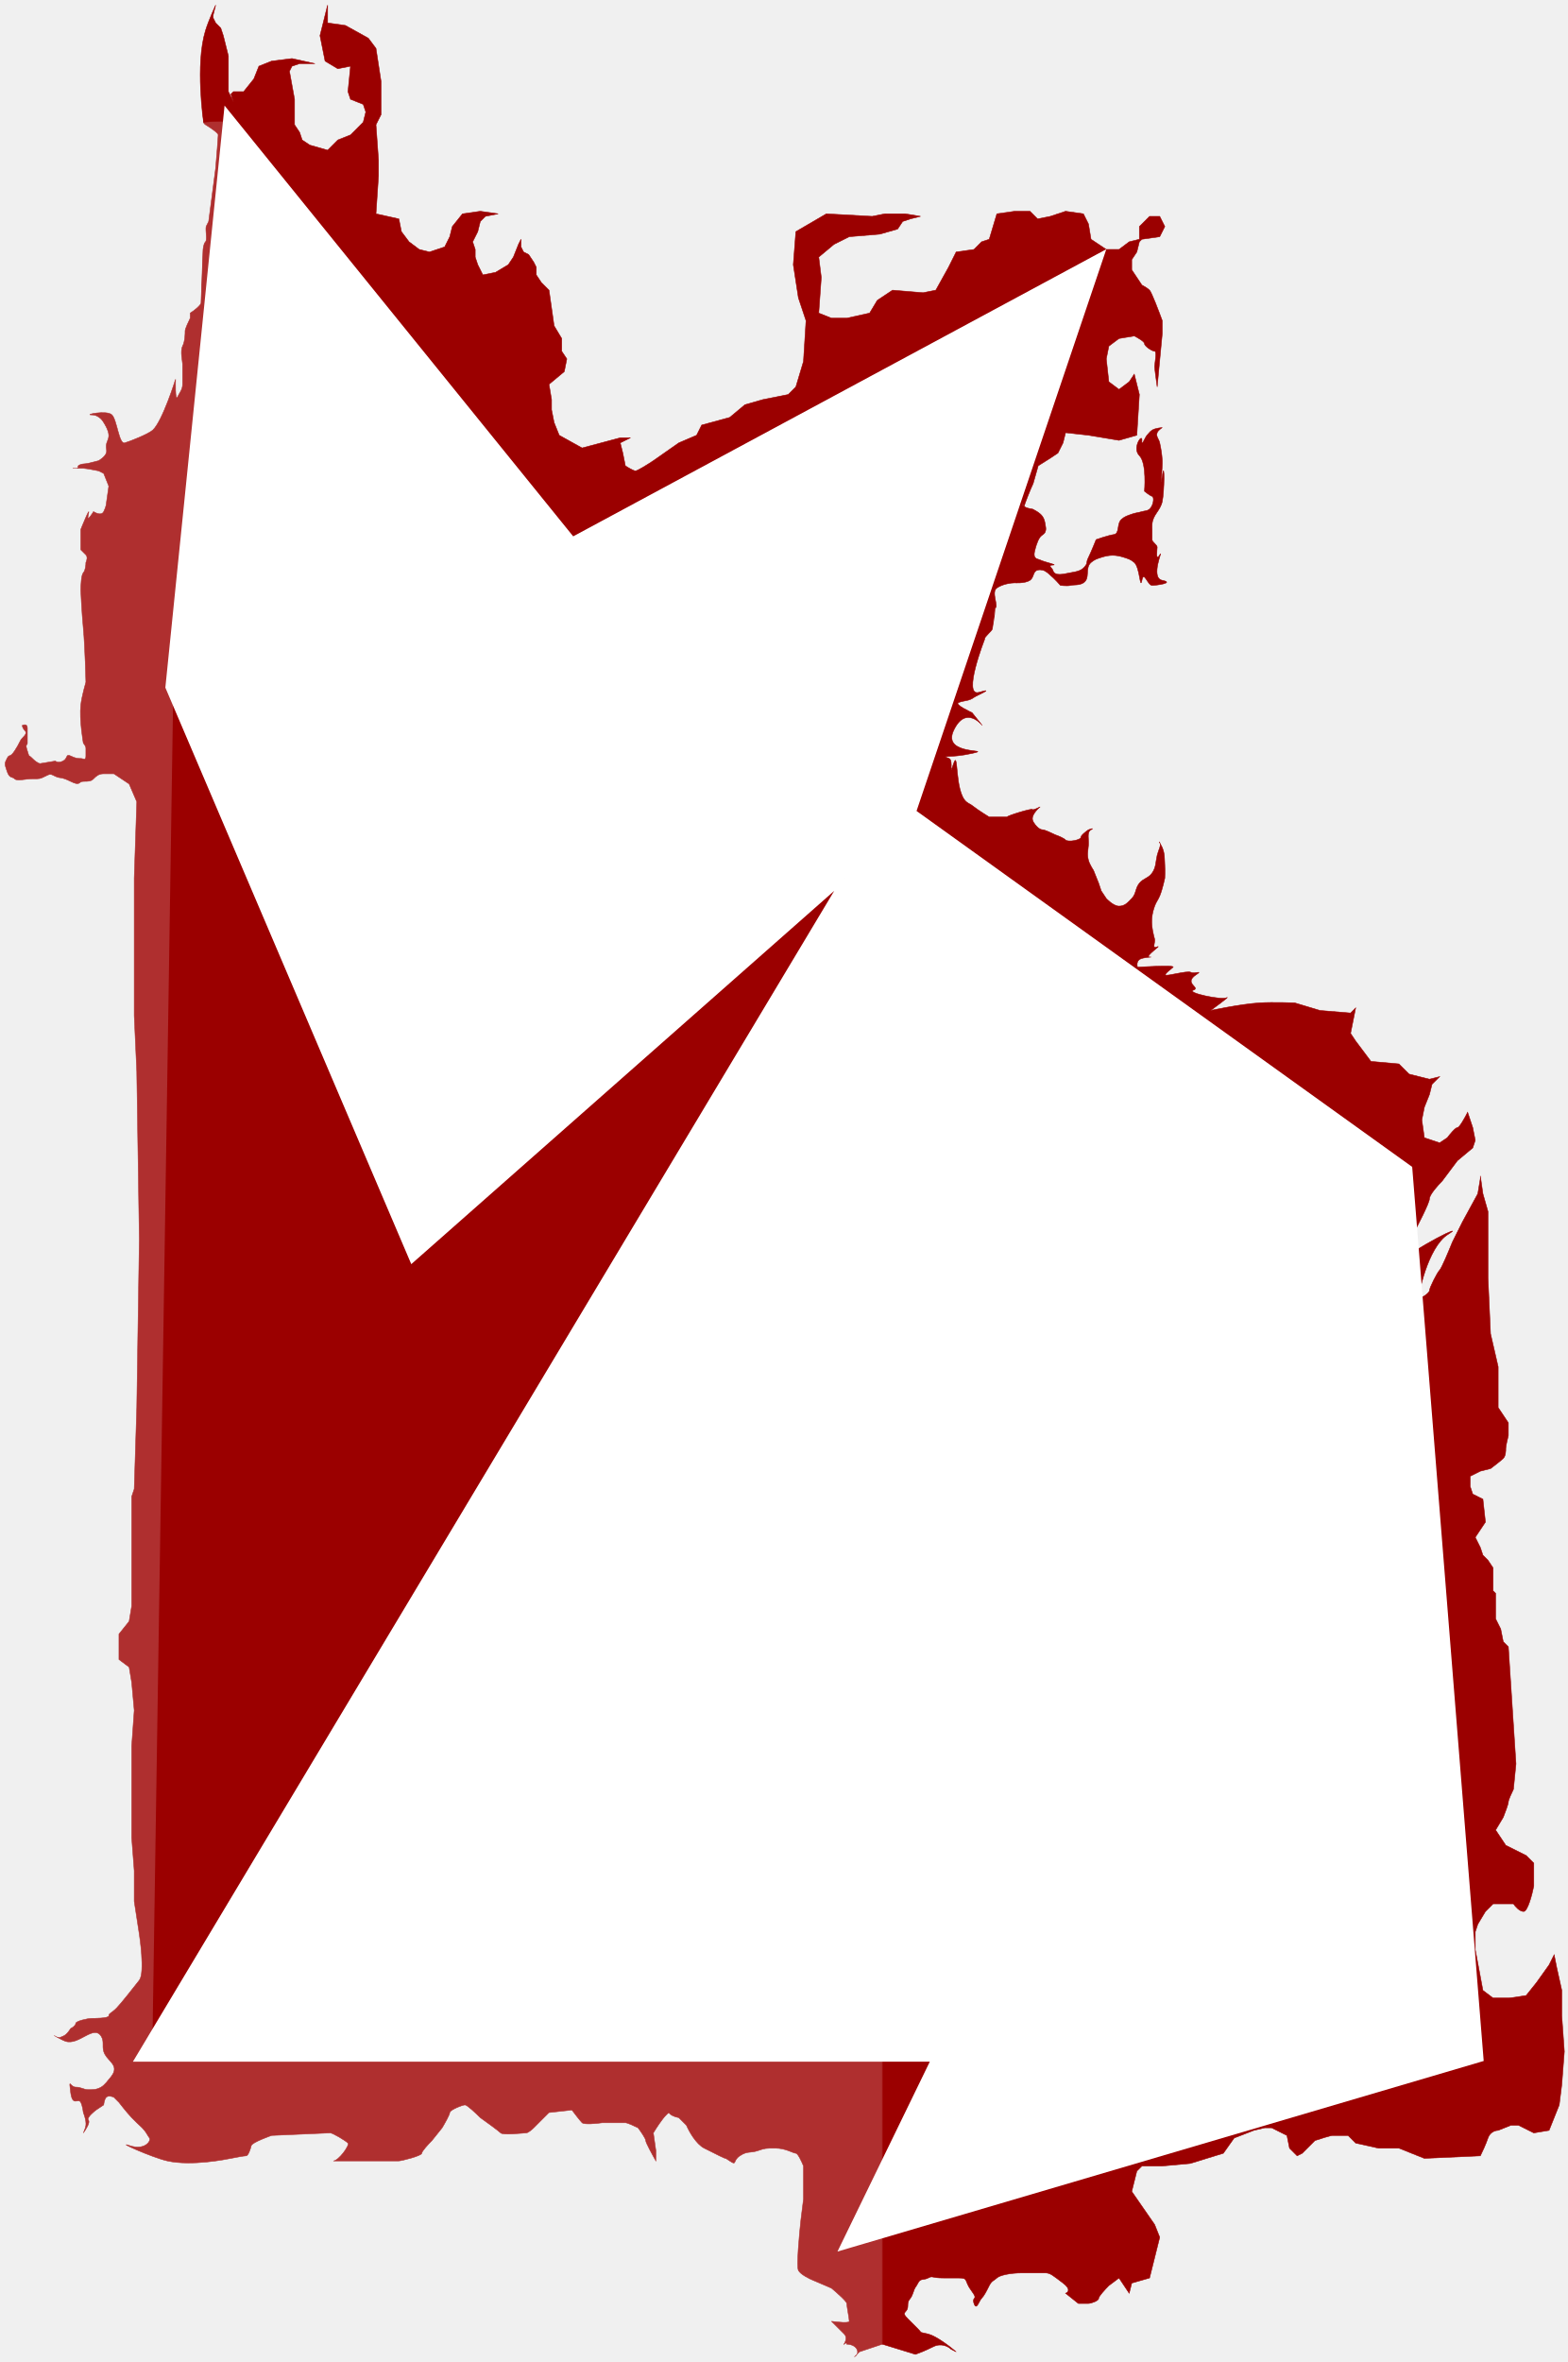
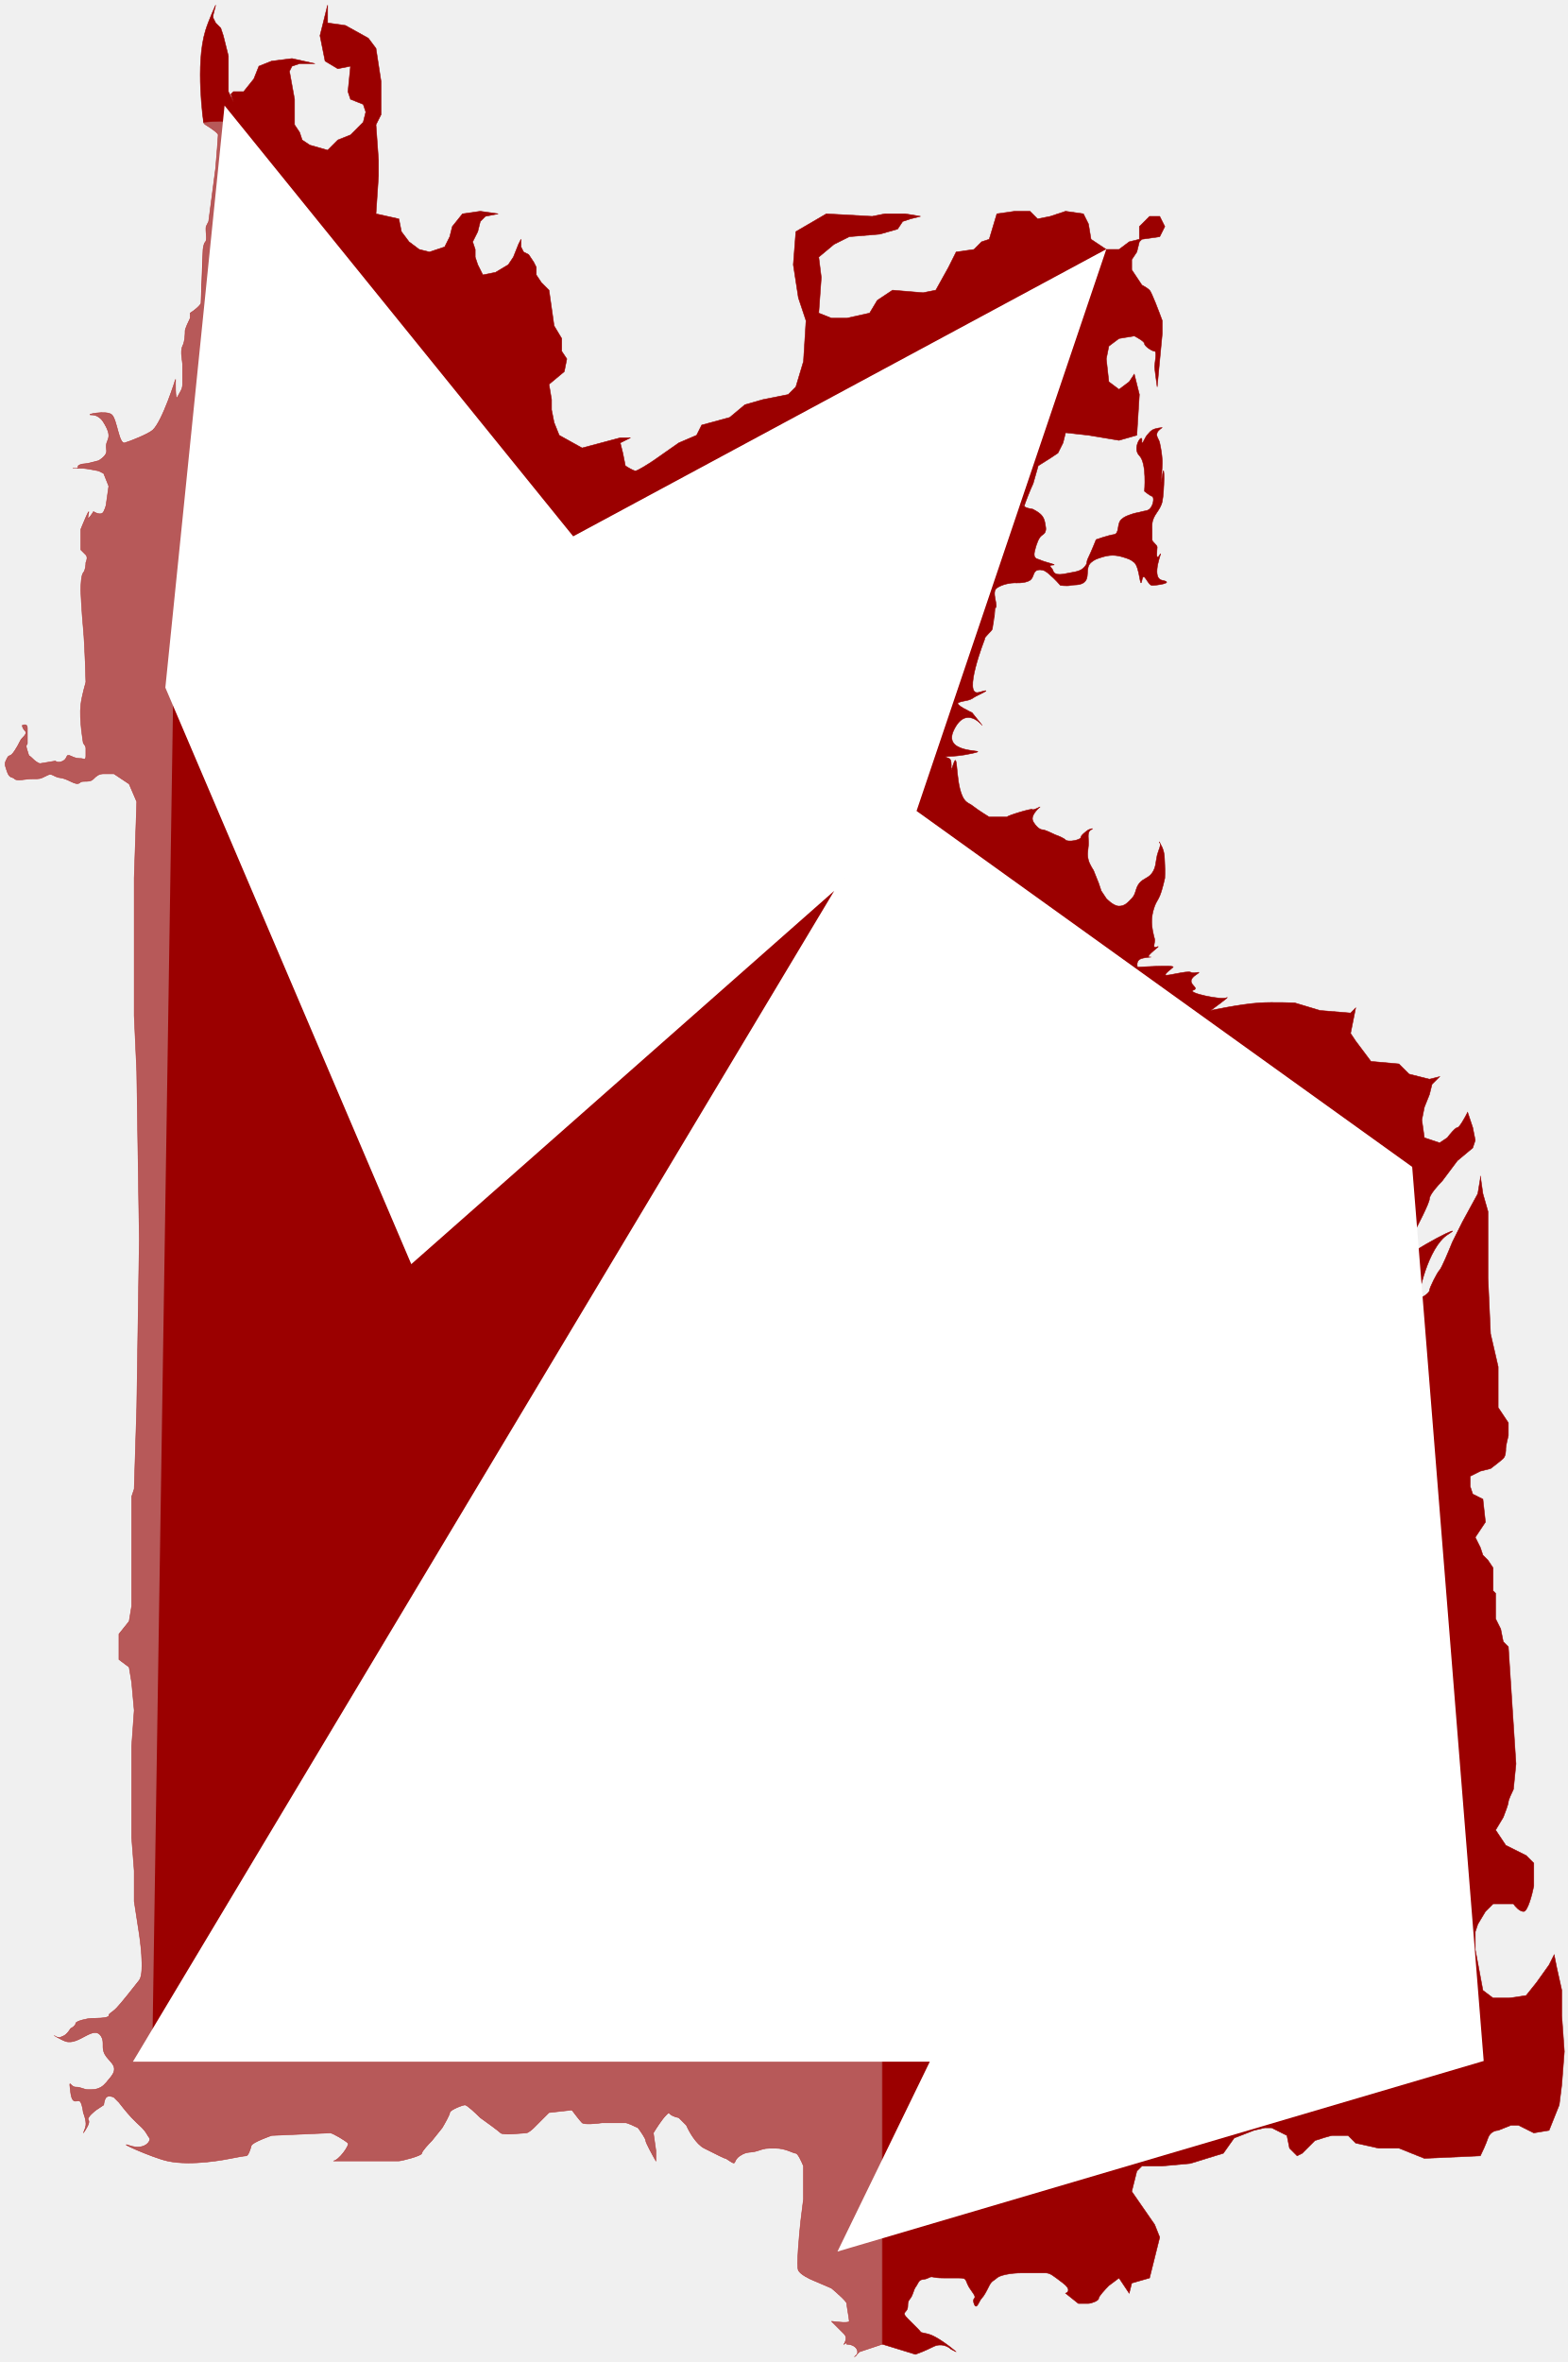
<svg xmlns="http://www.w3.org/2000/svg" width="308" height="464" viewBox="0 0 308 464" fill="none">
-   <path d="M168.875 462L173.375 460.5V306L48 25L42.875 23.5L40 22H39.875L40 24C40.044 24.245 40.156 24.341 40.375 24.5C41.208 25 42.875 26.1 42.875 26.5C42.875 26.9 42.542 31 42.375 33L41 43.5L40.5 44.5C40.333 45.333 40.775 47.1 40.375 47.5C39.975 47.9 39.875 49 39.875 49.5L39.5 59.5C39.5 59.9 38.208 61 37.375 61.5V62.5C37.042 63.167 36.375 64.6 36.375 65C36.375 65.5 36.375 67 35.875 68C35.375 69 35.875 71 35.875 71.5V75.5C35.875 76.5 35.375 77 34.875 78C34.375 79 34.5 74.5 34.5 74.5C34.5 74.5 31.91 82.799 30 84.5C29.15 85.257 25.596 86.692 24.5 87C23.372 87.317 23 82.5 22 81.5C21 80.5 16.375 81.5 18 81.5C19.625 81.5 20.375 83 20.375 83C20.375 83 21.349 84.449 21.375 85.5C21.395 86.305 20.958 86.699 20.875 87.5C20.815 88.083 21.06 88.444 20.875 89C20.613 89.786 19.375 90.5 19.375 90.5C19.375 90.5 18.156 90.805 17.375 91C16.594 91.195 16.016 91.013 15.375 91.5C15.155 91.667 15.75 92 14.875 92C14 92 14.375 92 14.375 92C14.375 92 15.875 92 16.375 92C16.875 92 19.375 92.5 19.375 92.5L20.375 93L21.375 95.5L20.875 99C20.875 99 20.875 99.5 20.375 100.5C19.875 101.5 18.375 100.5 18.375 100.5C18.375 100.5 16.875 103 17.375 101C17.875 99 15.875 104 15.875 104C15.875 104 15.875 106.438 15.875 108C16.265 108.391 16.875 109 16.875 109C17.275 109.4 17.042 110.167 16.875 110.5C16.875 111 16.775 112.1 16.375 112.5C15.975 112.9 15.875 115 15.875 116C15.875 116 16.042 120 16.375 123.5C16.708 127 16.875 134 16.875 134C16.875 134 16.073 136.711 15.875 138.5C15.551 141.418 16.375 146 16.375 146C16.375 146 16.875 146.5 16.875 147C16.875 147.586 16.875 148.5 16.875 148.5C16.875 149.5 16.375 149 15.875 149C15.375 149 14.875 149 13.875 148.5C12.875 148 13.375 149 12.375 149.5C11.375 150 10.875 149.5 10.875 149.5L7.875 150C7.875 150 7.375 150 6.375 149C5.375 148 5.875 149 5.375 147.5C4.875 146 5.375 146.5 5.375 146V144.5C5.375 144.5 5.375 143.586 5.375 143C5.375 142 4.375 142.5 4.375 142.5C4.375 142.5 4.375 143 4.875 143.5C5.375 144 4.875 144.5 4.375 145C3.875 145.5 3.875 146 2.875 147.5C1.875 149 1.875 148 1.375 149C0.875 150 0.875 150 1.375 151.5C1.875 153 2.375 152.5 2.875 153C3.375 153.5 4.875 153 6.375 153C7.875 153 7.875 153 8.875 152.5C9.875 152 9.875 152 10.875 152.5C11.875 153 11.875 152.5 13.875 153.5C15.875 154.5 15.375 153.5 16.375 153.5C17.375 153.5 17.875 153.5 18.375 153C18.875 152.5 19.375 152 20.375 152H22.375L25.375 154L26.875 157.5L26.375 172.5V199.5L26.875 210.5L27.375 243.5L26.875 276.5L26.375 292.5L25.875 294V306V315.5L25.375 318.5L23.375 321V326L25.375 327.5L25.875 330.5L26.375 336L25.875 343V352V361L26.375 367.5V373.5L27.375 380C27.375 380 28.542 387.5 27.375 389C26.208 390.5 23.675 393.7 22.875 394.5C21.875 395.5 21.375 395.5 21.375 396C21.375 396.5 18.375 396.5 17.875 396.5C17.375 396.5 14.875 397 14.875 397.5C14.875 397.9 14.208 398.333 13.875 398.5C13.875 398.5 13.161 399.738 12.375 400C11.819 400.185 11.75 400.5 10.875 400C10 399.5 12.047 400.724 12.875 401C15.495 401.873 18.39 397.672 19.875 400C20.514 401.002 20.04 401.861 20.375 403C20.867 404.676 22.898 405.334 22.375 407C22.164 407.672 21.375 408.5 21.375 408.5C21.375 408.5 20.594 409.589 19.875 410C19.011 410.494 18.371 410.5 17.375 410.5C16.379 410.5 16 410 14.875 410C13.75 410 13.5 408 13.875 411C14.25 414 15.373 412.016 15.875 413C16.241 413.717 16.375 415 16.375 415C16.375 415 16.998 416.512 16.875 417.5C16.798 418.113 16.375 419 16.375 419C16.875 418.333 17.775 416.9 17.375 416.5C16.875 416 18.875 414.5 18.875 414.5L20.375 413.5C20.375 413.5 20.475 412.4 20.875 412C21.275 411.6 22.042 411.833 22.375 412L23.375 413C23.375 413 24.823 414.896 25.875 416C26.256 416.4 26.485 416.609 26.875 417C27.461 417.586 27.855 417.855 28.375 418.5C28.817 419.048 29 419.5 29.375 420C29.75 420.5 28.5 422.5 25.5 421.5C22.5 420.5 29.841 423.818 32.875 424.5C37.641 425.572 44.542 424.167 45.375 424C46.208 423.833 47.975 423.5 48.375 423.5C48.775 423.5 49.208 422.167 49.375 421.5C49.542 420.833 53.375 419.5 53.375 419.5C57.042 419.333 64.475 419 64.875 419C65.375 419 67.875 420.5 68.375 421C68.775 421.4 66.5 424.5 65.5 424.5H78.375C78.875 424.5 82.875 423.5 82.875 423C82.875 422.6 84.208 421.167 84.875 420.5L86.875 418C87.375 417.167 88.375 415.4 88.375 415C88.375 414.5 90.875 413.5 91.375 413.5C91.775 413.5 93.542 415.167 94.375 416C95.542 416.833 97.975 418.6 98.375 419C98.875 419.5 102.875 419 103.375 419C103.775 419 104.542 418.333 104.875 418L107.875 415L112.375 414.5C112.875 415.167 113.975 416.6 114.375 417C114.775 417.4 117.208 417.167 118.375 417H122.875C123.275 417 124.708 417.667 125.375 418C125.875 418.667 126.875 420.1 126.875 420.5C126.875 420.9 128.208 423.333 128.875 424.5V422.5L128.375 419C128.875 418.167 130.075 416.3 130.875 415.5C131.875 414.5 130.875 415.5 133.375 416L134.875 417.5C135.375 418.667 136.775 421.2 138.375 422L141.375 423.5C143.375 424.5 141.875 423.5 143.375 424.5C144.875 425.5 143.875 424.5 145.375 423.5C146.875 422.5 147.375 423 148.875 422.5C150.375 422 150.375 422 152.375 422C154.375 422 155.875 423 156.375 423C156.775 423 157.542 424.667 157.875 425.5V432L157.375 436C157.042 439 156.475 445.2 156.875 446C157.275 446.8 159.042 447.667 159.875 448L163.375 449.5C164.375 450.333 166.375 452.1 166.375 452.5C166.375 453 166.875 455.5 166.875 456C166.875 456.4 164.542 456.167 163.375 456L165.875 458.5C166.875 459.5 165.375 461 165.875 460.5C166.275 460.1 166.375 460.333 166.375 460.5C166.875 460.5 167.975 460.7 168.375 461.5C168.568 461.887 168.536 462.211 168.413 462.462L168.875 462Z" fill="#AF2F2F" />
+   <path d="M168.875 462L173.375 460.5V306L48 25L42.875 23.5L40 22H39.875L40 24C40.044 24.245 40.156 24.341 40.375 24.5C41.208 25 42.875 26.1 42.875 26.5C42.875 26.9 42.542 31 42.375 33L41 43.5L40.5 44.5C40.333 45.333 40.775 47.1 40.375 47.5C39.975 47.9 39.875 49 39.875 49.5L39.5 59.5C39.5 59.9 38.208 61 37.375 61.5V62.5C37.042 63.167 36.375 64.6 36.375 65C36.375 65.5 36.375 67 35.875 68C35.375 69 35.875 71 35.875 71.5V75.5C35.875 76.5 35.375 77 34.875 78C34.375 79 34.5 74.5 34.5 74.5C34.5 74.5 31.91 82.799 30 84.5C29.15 85.257 25.596 86.692 24.5 87C23.372 87.317 23 82.5 22 81.5C21 80.5 16.375 81.5 18 81.5C19.625 81.5 20.375 83 20.375 83C20.375 83 21.349 84.449 21.375 85.5C21.395 86.305 20.958 86.699 20.875 87.5C20.815 88.083 21.06 88.444 20.875 89C20.613 89.786 19.375 90.5 19.375 90.5C19.375 90.5 18.156 90.805 17.375 91C16.594 91.195 16.016 91.013 15.375 91.5C15.155 91.667 15.75 92 14.875 92C14 92 14.375 92 14.375 92C14.375 92 15.875 92 16.375 92C16.875 92 19.375 92.5 19.375 92.5L20.375 93L21.375 95.5L20.875 99C20.875 99 20.875 99.5 20.375 100.5C19.875 101.5 18.375 100.5 18.375 100.5C18.375 100.5 16.875 103 17.375 101C17.875 99 15.875 104 15.875 104C15.875 104 15.875 106.438 15.875 108C16.265 108.391 16.875 109 16.875 109C17.275 109.4 17.042 110.167 16.875 110.5C16.875 111 16.775 112.1 16.375 112.5C15.975 112.9 15.875 115 15.875 116C15.875 116 16.042 120 16.375 123.5C16.708 127 16.875 134 16.875 134C16.875 134 16.073 136.711 15.875 138.5C15.551 141.418 16.375 146 16.375 146C16.375 146 16.875 146.5 16.875 147C16.875 147.586 16.875 148.5 16.875 148.5C16.875 149.5 16.375 149 15.875 149C15.375 149 14.875 149 13.875 148.5C12.875 148 13.375 149 12.375 149.5C11.375 150 10.875 149.5 10.875 149.5L7.875 150C7.875 150 7.375 150 6.375 149C5.375 148 5.875 149 5.375 147.5C4.875 146 5.375 146.5 5.375 146V144.5C5.375 144.5 5.375 143.586 5.375 143C5.375 142 4.375 142.5 4.375 142.5C4.375 142.5 4.375 143 4.875 143.5C5.375 144 4.875 144.5 4.375 145C3.875 145.5 3.875 146 2.875 147.5C1.875 149 1.875 148 1.375 149C0.875 150 0.875 150 1.375 151.5C1.875 153 2.375 152.5 2.875 153C3.375 153.5 4.875 153 6.375 153C7.875 153 7.875 153 8.875 152.5C9.875 152 9.875 152 10.875 152.5C11.875 153 11.875 152.5 13.875 153.5C15.875 154.5 15.375 153.5 16.375 153.5C17.375 153.5 17.875 153.5 18.375 153C18.875 152.5 19.375 152 20.375 152H22.375L25.375 154L26.875 157.5L26.375 172.5V199.5L26.875 210.5L27.375 243.5L26.875 276.5L26.375 292.5L25.875 294V306V315.5L25.375 318.5L23.375 321V326L25.375 327.5L25.875 330.5L26.375 336L25.875 343V352V361L26.375 367.5V373.5L27.375 380C27.375 380 28.542 387.5 27.375 389C26.208 390.5 23.675 393.7 22.875 394.5C21.875 395.5 21.375 395.5 21.375 396C21.375 396.5 18.375 396.5 17.875 396.5C17.375 396.5 14.875 397 14.875 397.5C14.875 397.9 14.208 398.333 13.875 398.5C13.875 398.5 13.161 399.738 12.375 400C11.819 400.185 11.75 400.5 10.875 400C10 399.5 12.047 400.724 12.875 401C15.495 401.873 18.39 397.672 19.875 400C20.514 401.002 20.04 401.861 20.375 403C20.867 404.676 22.898 405.334 22.375 407C22.164 407.672 21.375 408.5 21.375 408.5C21.375 408.5 20.594 409.589 19.875 410C19.011 410.494 18.371 410.5 17.375 410.5C16.379 410.5 16 410 14.875 410C13.75 410 13.5 408 13.875 411C14.25 414 15.373 412.016 15.875 413C16.241 413.717 16.375 415 16.375 415C16.375 415 16.998 416.512 16.875 417.5C16.798 418.113 16.375 419 16.375 419C16.875 418.333 17.775 416.9 17.375 416.5C16.875 416 18.875 414.5 18.875 414.5L20.375 413.5C20.375 413.5 20.475 412.4 20.875 412C21.275 411.6 22.042 411.833 22.375 412L23.375 413C23.375 413 24.823 414.896 25.875 416C26.256 416.4 26.485 416.609 26.875 417C27.461 417.586 27.855 417.855 28.375 418.5C28.817 419.048 29 419.5 29.375 420C29.75 420.5 28.5 422.5 25.5 421.5C22.5 420.5 29.841 423.818 32.875 424.5C37.641 425.572 44.542 424.167 45.375 424C46.208 423.833 47.975 423.5 48.375 423.5C48.775 423.5 49.208 422.167 49.375 421.5C49.542 420.833 53.375 419.5 53.375 419.5C57.042 419.333 64.475 419 64.875 419C65.375 419 67.875 420.5 68.375 421C68.775 421.4 66.5 424.5 65.5 424.5H78.375C78.875 424.5 82.875 423.5 82.875 423C82.875 422.6 84.208 421.167 84.875 420.5L86.875 418C87.375 417.167 88.375 415.4 88.375 415C88.375 414.5 90.875 413.5 91.375 413.5C91.775 413.5 93.542 415.167 94.375 416C95.542 416.833 97.975 418.6 98.375 419C98.875 419.5 102.875 419 103.375 419C103.775 419 104.542 418.333 104.875 418L107.875 415L112.375 414.5C112.875 415.167 113.975 416.6 114.375 417C114.775 417.4 117.208 417.167 118.375 417H122.875C123.275 417 124.708 417.667 125.375 418C125.875 418.667 126.875 420.1 126.875 420.5C126.875 420.9 128.208 423.333 128.875 424.5V422.5L128.375 419C128.875 418.167 130.075 416.3 130.875 415.5C131.875 414.5 130.875 415.5 133.375 416L134.875 417.5C135.375 418.667 136.775 421.2 138.375 422L141.375 423.5C143.375 424.5 141.875 423.5 143.375 424.5C144.875 425.5 143.875 424.5 145.375 423.5C146.875 422.5 147.375 423 148.875 422.5C150.375 422 150.375 422 152.375 422C154.375 422 155.875 423 156.375 423C156.775 423 157.542 424.667 157.875 425.5V432L157.375 436C157.042 439 156.475 445.2 156.875 446C157.275 446.8 159.042 447.667 159.875 448L163.375 449.5C164.375 450.333 166.375 452.1 166.375 452.5C166.375 453 166.875 455.5 166.875 456C166.875 456.4 164.542 456.167 163.375 456L165.875 458.5C166.875 459.5 165.375 461 165.875 460.5C166.275 460.1 166.375 460.333 166.375 460.5C166.875 460.5 167.975 460.7 168.375 461.5C168.568 461.887 168.536 462.211 168.413 462.462L168.875 462Z" fill="#B75959" />
  <path d="M165.875 458.5C166.875 459.5 165.375 461 165.875 460.5C166.275 460.1 166.375 460.333 166.375 460.5C166.875 460.5 167.975 460.7 168.375 461.5C168.568 461.887 168.536 462.211 168.413 462.462M165.875 458.5C165.075 457.7 163.875 456.5 163.375 456M165.875 458.5L163.375 456M163.375 456C164.542 456.167 166.875 456.4 166.875 456C166.875 455.5 166.375 453 166.375 452.5C166.375 452.1 164.375 450.333 163.375 449.5L159.875 448C159.042 447.667 157.275 446.8 156.875 446C156.475 445.2 157.042 439 157.375 436L157.875 432V425.5C157.542 424.667 156.775 423 156.375 423C155.875 423 154.375 422 152.375 422C150.375 422 150.375 422 148.875 422.5C147.375 423 146.875 422.5 145.375 423.5C143.875 424.5 144.875 425.5 143.375 424.5C141.875 423.5 143.375 424.5 141.375 423.5M141.375 423.5C139.375 422.5 140.375 423 138.375 422M141.375 423.5L138.375 422M138.375 422C136.775 421.2 135.375 418.667 134.875 417.5L133.375 416C130.875 415.5 131.875 414.5 130.875 415.5C130.075 416.3 128.875 418.167 128.375 419L128.875 422.5V424.5C128.208 423.333 126.875 420.9 126.875 420.5C126.875 420.1 125.875 418.667 125.375 418C124.708 417.667 123.275 417 122.875 417M122.875 417C122.475 417 119.708 417 118.375 417M122.875 417H118.375M118.375 417C117.208 417.167 114.775 417.4 114.375 417C113.975 416.6 112.875 415.167 112.375 414.5L107.875 415L104.875 418C104.542 418.333 103.775 419 103.375 419C102.875 419 98.875 419.5 98.375 419C97.975 418.6 95.542 416.833 94.375 416C93.542 415.167 91.775 413.5 91.375 413.5C90.875 413.5 88.375 414.5 88.375 415C88.375 415.4 87.375 417.167 86.875 418L84.875 420.5C84.208 421.167 82.875 422.6 82.875 423C82.875 423.5 78.875 424.5 78.375 424.5M78.375 424.5C77.975 424.5 68.167 424.5 65.5 424.5M78.375 424.5H65.5M65.5 424.5C66.5 424.5 68.775 421.4 68.375 421C67.875 420.5 65.375 419 64.875 419C64.475 419 57.042 419.333 53.375 419.5C53.375 419.5 49.542 420.833 49.375 421.5C49.208 422.167 48.775 423.5 48.375 423.5C47.975 423.5 46.208 423.833 45.375 424C44.542 424.167 37.641 425.572 32.875 424.5C29.841 423.818 22.5 420.5 25.5 421.5C28.5 422.5 29.75 420.5 29.375 420C29 419.5 28.817 419.048 28.375 418.5C27.855 417.855 27.461 417.586 26.875 417C26.485 416.609 26.256 416.4 25.875 416C24.823 414.896 23.375 413 23.375 413L22.375 412C22.042 411.833 21.275 411.6 20.875 412C20.475 412.4 20.375 413.5 20.375 413.5L18.875 414.5C18.875 414.5 16.875 416 17.375 416.5C17.775 416.9 16.875 418.333 16.375 419C16.375 419 16.798 418.113 16.875 417.5C16.998 416.512 16.375 415 16.375 415C16.375 415 16.241 413.717 15.875 413C15.373 412.016 14.25 414 13.875 411C13.5 408 13.75 410 14.875 410C16 410 16.379 410.5 17.375 410.5C18.371 410.5 19.011 410.494 19.875 410C20.594 409.589 21.375 408.5 21.375 408.5C21.375 408.5 22.164 407.672 22.375 407C22.898 405.334 20.867 404.676 20.375 403C20.04 401.861 20.514 401.002 19.875 400C18.39 397.672 15.495 401.873 12.875 401C12.047 400.724 10 399.5 10.875 400C11.75 400.5 11.819 400.185 12.375 400C13.161 399.738 13.875 398.5 13.875 398.5C14.208 398.333 14.875 397.9 14.875 397.5C14.875 397 17.375 396.5 17.875 396.5C18.375 396.5 21.375 396.5 21.375 396C21.375 395.5 21.875 395.5 22.875 394.5C23.675 393.7 26.208 390.5 27.375 389C28.542 387.5 27.375 380 27.375 380L26.375 373.5V367.5L25.875 361V352V343L26.375 336L25.875 330.5L25.375 327.5L23.375 326V321L25.375 318.5L25.875 315.5V306V294L26.375 292.5L26.875 276.5L27.375 243.5L26.875 210.5L26.375 199.5V172.5L26.875 157.5L25.375 154L22.375 152M22.375 152C22.042 152 21.175 152 20.375 152M22.375 152H20.375M20.375 152C19.375 152 18.875 152.5 18.375 153C17.875 153.5 17.375 153.5 16.375 153.5C15.375 153.5 15.875 154.5 13.875 153.5C11.875 152.5 11.875 153 10.875 152.5C9.875 152 9.875 152 8.875 152.5C7.875 153 7.875 153 6.375 153C4.875 153 3.375 153.5 2.875 153C2.375 152.5 1.875 153 1.375 151.5C0.875 150 0.875 150 1.375 149C1.875 148 1.875 149 2.875 147.5C3.875 146 3.875 145.5 4.375 145C4.875 144.5 5.375 144 4.875 143.5C4.375 143 4.375 142.5 4.375 142.5C4.375 142.5 5.375 142 5.375 143M5.375 143C5.375 144 5.375 143.5 5.375 144.5M5.375 143C5.375 143.586 5.375 144.5 5.375 144.5M5.375 144.5C5.375 145.5 5.375 145.5 5.375 146M5.375 144.5V146M5.375 146C5.375 146.5 4.875 146 5.375 147.5C5.875 149 5.375 148 6.375 149C7.375 150 7.875 150 7.875 150L10.875 149.5C10.875 149.5 11.375 150 12.375 149.5C13.375 149 12.875 148 13.875 148.5C14.875 149 15.375 149 15.875 149C16.375 149 16.875 149.5 16.875 148.5M16.875 148.5C16.875 147.5 16.875 147.5 16.875 147M16.875 148.5C16.875 148.5 16.875 147.586 16.875 147M16.875 147C16.875 146.5 16.375 146 16.375 146C16.375 146 15.551 141.418 15.875 138.5C16.073 136.711 16.875 134 16.875 134C16.875 134 16.708 127 16.375 123.5C16.042 120 15.875 116 15.875 116C15.875 115 15.975 112.9 16.375 112.5C16.775 112.1 16.875 111 16.875 110.5C17.042 110.167 17.275 109.4 16.875 109M16.875 109C16.475 108.6 16.042 108.167 15.875 108M16.875 109C16.875 109 16.265 108.391 15.875 108M15.875 108C15.875 106.438 15.875 104 15.875 104C15.875 104 17.875 99 17.375 101C16.875 103 18.375 100.5 18.375 100.5C18.375 100.5 19.875 101.5 20.375 100.5C20.875 99.5 20.875 99 20.875 99L21.375 95.5L20.375 93L19.375 92.5C19.375 92.5 16.875 92 16.375 92C15.875 92 14.375 92 14.375 92C14.375 92 14 92 14.875 92C15.75 92 15.155 91.667 15.375 91.5C16.016 91.013 16.594 91.195 17.375 91C18.156 90.805 19.375 90.5 19.375 90.5C19.375 90.5 20.613 89.786 20.875 89C21.06 88.444 20.815 88.083 20.875 87.5C20.958 86.699 21.395 86.305 21.375 85.5C21.349 84.449 20.375 83 20.375 83C20.375 83 19.625 81.5 18 81.5C16.375 81.5 21 80.5 22 81.5C23 82.5 23.372 87.317 24.5 87C25.596 86.692 29.15 85.257 30 84.5C31.91 82.799 34.5 74.5 34.5 74.5C34.5 74.5 34.375 79 34.875 78C35.375 77 35.875 76.5 35.875 75.5M35.875 75.5C35.875 74.5 35.875 72 35.875 71.5M35.875 75.5V71.5M35.875 71.5C35.875 71 35.375 69 35.875 68C36.375 67 36.375 65.5 36.375 65C36.375 64.6 37.042 63.167 37.375 62.5V61.5C38.208 61 39.5 59.9 39.5 59.5M39.5 59.5C39.5 59.1 39.875 52.667 39.875 49.5M39.5 59.5L39.875 49.5M39.875 49.5C39.875 49 39.975 47.9 40.375 47.5C40.775 47.1 40.333 45.333 40.5 44.5L41 43.5L42.375 33C42.542 31 42.875 26.9 42.875 26.5C42.875 26.1 41.208 25 40.375 24.5C40.156 24.341 40.044 24.245 40 24L39.875 22H40L42.875 23.5L48 25L173.375 306V460.5L168.875 462L168.413 462.462M168.413 462.462C168.282 462.73 168.047 462.914 167.875 463L168.413 462.462Z" stroke="#AF2F2F" stroke-width="0.1" />
  <path d="M40 24C40 24 38.308 12.72 40.375 6C40.993 3.99 42.375 1 42.375 1L41.875 3V3.5L42.375 4.5L43.375 5.5L43.875 7L44.375 9L44.875 11V18L45.875 20L45.375 18.5L45.875 18H47.875L49.875 15.5L50.875 13L53.375 12L57.375 11.5L61.875 12.5H58.875L57.375 13L56.875 14L57.875 19.5V22.5V24.5L58.875 26L59.375 27.5L60.875 28.5L64.375 29.5L66.375 27.5L68.875 26.5L70.375 25L71.375 24L71.875 22L71.375 20.5L68.875 19.5L68.375 18L68.875 13L66.375 13.5L63.875 12L62.875 7L64.375 1V4.5L67.875 5L72.375 7.5L73.875 9.5L74.875 16V22.5L73.875 24.5L74.375 31.5V34.5L73.875 42L78.375 43L78.875 45.5L80.375 47.5L82.375 49L84.375 49.5L87.375 48.5L88.375 46.5L88.875 44.5L90.875 42L94.375 41.5L97.875 42L95.375 42.5L94.375 43.5L93.875 45.5L92.875 47.5L93.375 49V50.5L93.875 52L94.875 54L97.375 53.5L99.875 52L100.875 50.5L101.875 48L102.375 47V48.5L102.875 49.5L103.875 50L104.875 51.5L105.375 52.5V54L106.375 55.5L107.375 56.5L107.875 57L108.875 64L110.375 66.5V69L111.375 70.5L110.875 73L107.875 75.5L108.375 78.5V80.5L108.875 83L109.875 85.5L114.375 88L121.875 86H123.875L121.875 87L122.375 89L122.875 91.5C123.375 91.833 124.475 92.5 124.875 92.5C125.275 92.5 127.375 91.167 128.375 90.5L133.375 87L136.875 85.5L137.875 83.5L143.375 82L146.375 79.5L149.875 78.5L154.875 77.5L156.375 76L157.875 71L158.375 63L156.875 58.5L155.875 52L156.375 45.5L162.375 42L171.375 42.5L173.875 42H177.875L180.875 42.5L178.875 43L177.375 43.5L176.375 45L172.875 46L166.875 46.5L163.875 48L160.875 50.5L161.375 54.5L160.875 61.5L163.375 62.5H166.375L170.875 61.5L172.375 59L175.375 57L181.375 57.5L183.875 57L186.375 52.5L187.875 49.5L191.375 49L192.875 47.5L194.375 47L195.875 42L199.375 41.5H202.375L203.875 43L206.375 42.5L209.375 41.5L212.875 42L213.875 44L214.375 47L217.375 49H219.875L221.875 47.5L223.875 47V44.5L225.875 42.5H227.875L228.875 44.5L227.875 46.5L224.375 47L223.875 47.5L223.375 49.5L222.375 51V53L223.375 54.5L224.375 56C224.708 56.167 225.475 56.6 225.875 57C226.275 57.4 227.708 61.167 228.375 63V65.5L227.375 76C227.208 74.833 226.875 72.4 226.875 72C226.875 71.5 227.375 69 226.875 69C226.375 69 224.875 68 224.875 67.5C224.875 67.1 223.542 66.333 222.875 66L219.875 66.5L217.875 68L217.375 70.5L217.875 75L219.875 76.5L221.875 75L222.875 73.5L223.375 75.5L223.875 77.5L223.375 85.5L219.875 86.5L213.875 85.5L209.375 85L208.875 87L207.875 89L206.375 90L204 91.5L203 95C202.667 95.667 201.246 99.1 201.246 99.5C201.246 99.9 200.708 98.167 200.875 99C201.042 99.833 202.875 100 202.875 100C202.875 100 204.361 100.67 204.875 101.5C205.2 102.025 205.279 102.39 205.375 103C205.466 103.579 205.606 103.962 205.375 104.5C205.157 105.008 204.708 105.059 204.375 105.5C203.741 106.339 203.375 108 203.375 108C203.375 108 203.023 109.031 203.375 109.5C203.637 109.849 203.98 109.814 204.375 110C205.327 110.447 208 111 206.875 111C205.75 111 206.773 111.623 206.875 112C207.234 113.333 209.014 112.732 210.375 112.5C211.666 112.28 212.672 112.105 213.375 111C213.706 110.479 213.375 110.5 213.875 109.5C214.375 108.5 215.375 106 215.375 106C215.375 106 217.708 105.167 218.875 105C220.042 104.833 219.389 102.863 220.375 102C221.032 101.425 221.555 101.299 222.375 101C223.131 100.724 223.603 100.729 224.375 100.5C224.967 100.324 225.408 100.404 225.875 100C226.628 99.349 226.875 97.667 226.375 97.5C225.875 97.333 224.875 96.5 224.875 96.5C224.875 96.5 225.375 91 223.875 89.5C222.375 88 224.5 85 224.375 86.5C224.25 88 224.984 85.891 225.375 85.5C225.765 85.109 225.909 84.796 226.375 84.5C227.054 84.068 228.375 84 228.375 84C228.375 84 227.577 84.486 227.375 85C227.08 85.749 227.709 86.212 227.875 87C228.159 88.351 228.285 89.122 228.375 90.5C228.451 91.669 227.875 97 228.375 93.5C228.875 90 228.783 96.591 228.375 98.5C227.973 100.381 226.508 101.082 226.375 103C226.348 103.39 226.375 104 226.375 104V106C226.375 106.5 227.375 107 227.375 107.5C227.375 107.9 227 110.5 227.875 109C228.75 107.5 225.875 113.5 228.375 114C230.875 114.5 227.248 115 226.375 115C225.502 115 224.75 112 224.375 114C224 116 223.993 111.48 222.875 110.5C222.218 109.924 221.706 109.767 220.875 109.5C219.202 108.962 218.048 108.962 216.375 109.5C215.544 109.767 215.034 109.927 214.375 110.5C213.116 111.595 214.284 113.606 212.875 114.5C212.034 115.033 211.042 114.833 210.375 115C209.708 115.167 208.375 115 208.375 115C208.375 115 207.042 113.5 206.375 113C206.375 113 205.564 112.145 204.875 112C204.493 111.92 204.253 111.902 203.875 112C202.93 112.244 203.189 113.461 202.375 114C201.385 114.656 199.375 114.5 199.375 114.5C198.708 114.5 197.075 114.7 195.875 115.5C194.675 116.3 196.333 119.167 195.5 119.5L195 123.5C195 123.9 193.333 125.167 193.5 125.5C193.5 125.5 189 137 192.375 136C195.75 135 191.817 136.669 191.375 137C190.387 137.741 189.533 137.572 188.375 138C187.388 138.364 191 140 191 140L193 142.5C193 142.5 189.765 138.419 187.375 143.5C184.984 148.581 195.5 147 191 148C186.5 149 184.716 148.257 186.5 149C187.419 149.383 186.375 153 187.375 150C188.375 147 187.526 155.497 189.875 157.5C190.411 157.957 190.542 157.833 191.375 158.5C192.208 159.167 194.375 160.5 194.375 160.5C194.375 160.5 196.508 160.5 197.875 160.5C197.727 160.276 202.875 158.731 202.875 159C202.875 159.269 204.375 158.5 204.375 158.5C204.375 158.5 202.68 159.878 202.875 161C202.995 161.694 203.875 162.5 203.875 162.5C204.042 162.667 204.475 163 204.875 163C205.275 163 206.708 163.667 207.375 164C207.875 164.167 208.975 164.6 209.375 165C209.875 165.5 212.375 165 212.375 164.5C212.375 164.1 213.375 163.333 213.875 163C213.875 163 215.25 162.5 214.375 163C213.5 163.5 213.972 164.816 213.875 166C213.779 167.168 213.567 167.87 213.875 169C214.105 169.842 214.875 171 214.875 171L215.875 173.5L216.375 175L217.375 176.5C217.375 176.5 218.736 178 219.875 178C221.013 178 221.584 177.319 222.375 176.5C223.284 175.557 223.046 174.514 223.875 173.5C224.666 172.532 225.661 172.526 226.375 171.5C227.186 170.333 227.05 169.384 227.375 168C227.603 167.031 228.25 166 227.875 165.5C227.5 165 228.21 166.096 228.375 166.5C228.896 167.779 228.794 168.622 228.875 170C228.932 170.975 228.875 172.5 228.875 172.5C228.875 172.5 228.42 174.687 227.875 176C227.54 176.807 227.171 177.179 226.875 178C226.013 180.388 226.224 182.046 226.875 184.5C227.033 185.097 226.25 186.5 227.375 186C228.5 185.5 224.75 188 225.875 188C227 188 224.512 188.008 223.875 188.5C223.184 189.034 223.5 190 223.5 190C223.5 190 231 189.5 230.5 190C230 190.5 229 191.1 229 191.5C229 191.9 233.277 190.595 234 191C234.702 191.394 236.5 190.5 235 191.5C232.475 193.183 236 194 234.5 194.5C233 195 240 196.5 241 196C242 195.5 237.875 198.5 237.875 198.5C237.875 198.5 243.703 197.243 247.5 197C250.179 196.828 254.375 197 254.375 197L259.375 198.5L265.375 199L266.375 198L265.375 203L266.375 204.5L269.375 208.5L274.875 209L276.875 211L280.875 212L282.875 211.5L281.375 213L280.875 215L279.875 217.5L279.375 220L279.875 223.5L282.875 224.5L284.375 223.5C284.875 222.833 285.975 221.5 286.375 221.5C286.775 221.5 287.875 219.5 288.375 218.5L289.375 221.5L289.875 224L289.375 225.5L286.375 228L283.375 232C282.542 232.833 280.875 234.7 280.875 235.5C280.875 236.3 278.542 240.833 277.375 243C276.208 244.667 270.75 252 274.375 248.5C278 245 288.5 240 284.5 242.5C280.5 245 278.475 255 278.875 255C279.375 255 280.875 254 280.875 253.5C280.875 253 282.375 250 282.875 249.5C283.275 249.1 284.708 245.667 285.375 244L287.375 240L290.375 234.5L290.875 231.5V231L291.375 234.5L292.375 238V251L292.875 262L294.375 268.5V276.5L296.375 279.5V282C296.208 282.667 295.875 284.1 295.875 284.5C295.875 285 295.875 286 295.375 286.5C294.975 286.9 293.542 288 292.875 288.5L290.875 289L288.875 290V292L289.375 293.5L290.375 294L291.375 294.5L291.875 299L290.875 300.5L289.875 302L290.875 304L291.375 305.5L292.375 306.5L293.375 308V312.5L293.875 313V318L294.875 320L295.375 322.5L296.375 323.5L297.875 346.5L297.375 351.5C297.042 352.167 296.375 353.6 296.375 354C296.375 354.4 295.708 356.167 295.375 357L293.875 359.5L295.875 362.5L299.875 364.5L301.375 366V370.5C301.042 372.167 300.175 375.5 299.375 375.5C298.575 375.5 297.708 374.5 297.375 374H293.375L291.875 375.5L290.375 378L289.875 379.5V383L291.375 391L293.375 392.5H296.375C296.775 392.5 298.875 392.167 299.875 392L301.875 389.5L304.375 386L304.875 385L305.375 384L305.875 386.5L306.875 391V396L307.375 403L306.875 409.5L306.375 413.5L304.375 418.5L301.375 419L298.375 417.5H296.875L294.375 418.5C293.875 418.5 292.775 418.8 292.375 420C291.975 421.2 291.208 422.833 290.875 423.5L279.875 424L274.875 422H270.875L266.375 421L264.875 419.5H261.875C261.475 419.5 259.375 420.167 258.375 420.5L255.875 423L254.875 423.5L253.375 422L252.875 419.5L249.875 418H248.5L246.375 418.5L242.5 420L240.375 423L233.875 425L228.375 425.5H224.375L223.375 426.5L222.375 430.5L226.875 437L227.875 439.5L225.875 447.5L222.375 448.5L221.875 450.5L219.875 447.5L217.875 449C217.208 449.667 215.875 451.1 215.875 451.5C215.875 452 214.375 452.5 213.875 452.5H211.875L209.375 450.5C209.875 450.333 210.475 449.7 208.875 448.5C206.875 447 206.375 446.5 205.375 446.5H200.875C198.375 446.5 196.375 447 195.875 447.5C195.375 448 194.875 448 194.375 449C193.875 450 193.375 451 192.875 451.5C192.375 452 191.875 454 191.375 452.5C190.875 451 192.375 452 190.875 450C189.375 448 190.375 447.5 188.375 447.5H185.375C182.875 447.5 183.375 447 182.375 447.5C181.375 448 180.875 447.5 180.375 448.5C179.875 449.5 179.875 449 179.375 450.5C178.875 452 178.375 451.5 178.375 453C178.375 454.5 176.875 454 178.375 455.5L180.375 457.5C181.375 458.5 180.375 458 182.375 458.5C183.975 458.9 186.708 461 187.875 462L186.875 461.5C186.375 461 184.975 460.2 183.375 461C181.775 461.8 180.375 462.333 179.875 462.5L173.375 460.5V306.5L47.5 25C46.377 23.954 45.331 23.518 40 24Z" fill="#9B0000" />
  <path d="M226.375 104C226.375 104 226.348 103.39 226.375 103C226.508 101.082 227.973 100.381 228.375 98.5C228.783 96.591 228.875 90 228.375 93.5C227.875 97 228.451 91.669 228.375 90.5C228.285 89.122 228.159 88.351 227.875 87C227.709 86.212 227.08 85.749 227.375 85C227.577 84.486 228.375 84 228.375 84C228.375 84 227.054 84.068 226.375 84.5C225.909 84.796 225.765 85.109 225.375 85.5C224.984 85.891 224.25 88 224.375 86.5C224.5 85 222.375 88 223.875 89.5C225.375 91 224.875 96.5 224.875 96.5C224.875 96.5 225.875 97.333 226.375 97.5C226.875 97.667 226.628 99.349 225.875 100C225.408 100.404 224.967 100.324 224.375 100.5C223.603 100.729 223.131 100.724 222.375 101C221.555 101.299 221.032 101.425 220.375 102C219.389 102.863 220.042 104.833 218.875 105C217.708 105.167 215.375 106 215.375 106C215.375 106 214.375 108.5 213.875 109.5C213.375 110.5 213.706 110.479 213.375 111C212.672 112.105 211.666 112.28 210.375 112.5C209.014 112.732 207.234 113.333 206.875 112C206.773 111.623 205.75 111 206.875 111C208 111 205.327 110.447 204.375 110C203.98 109.814 203.637 109.849 203.375 109.5C203.023 109.031 203.375 108 203.375 108C203.375 108 203.741 106.339 204.375 105.5C204.708 105.059 205.157 105.008 205.375 104.5C205.606 103.962 205.466 103.579 205.375 103C205.279 102.39 205.2 102.025 204.875 101.5C204.361 100.67 202.875 100 202.875 100C202.875 100 201.042 99.833 200.875 99C200.708 98.167 201.246 99.9 201.246 99.5C201.246 99.1 202.667 95.667 203 95L204 91.5L206.375 90L207.875 89L208.875 87L209.375 85L213.875 85.5L219.875 86.5L223.375 85.5L223.875 77.5L223.375 75.5L222.875 73.5L221.875 75L219.875 76.5L217.875 75L217.375 70.5L217.875 68L219.875 66.5L222.875 66C223.542 66.333 224.875 67.1 224.875 67.5C224.875 68 226.375 69 226.875 69C227.375 69 226.875 71.5 226.875 72C226.875 72.4 227.208 74.833 227.375 76L228.375 65.5V63C227.708 61.167 226.275 57.4 225.875 57C225.475 56.6 224.708 56.167 224.375 56L223.375 54.5L222.375 53V51L223.375 49.5L223.875 47.5L224.375 47L227.875 46.5L228.875 44.5L227.875 42.5H225.875L223.875 44.5V47L221.875 47.5L219.875 49H217.375L214.375 47L213.875 44L212.875 42L209.375 41.5L206.375 42.5L203.875 43L202.375 41.5H199.375L195.875 42L194.375 47L192.875 47.5L191.375 49L187.875 49.5L186.375 52.5L183.875 57L181.375 57.5L175.375 57L172.375 59L170.875 61.5L166.375 62.5H163.375L160.875 61.5L161.375 54.5L160.875 50.5L163.875 48L166.875 46.5L172.875 46L176.375 45L177.375 43.5L178.875 43L180.875 42.5L177.875 42H173.875L171.375 42.5L162.375 42L156.375 45.5L155.875 52L156.875 58.5L158.375 63L157.875 71L156.375 76L154.875 77.5L149.875 78.5L146.375 79.5L143.375 82L137.875 83.5L136.875 85.5L133.375 87L128.375 90.5C127.375 91.167 125.275 92.5 124.875 92.5C124.475 92.5 123.375 91.833 122.875 91.5L122.375 89L121.875 87L123.875 86H121.875L114.375 88L109.875 85.5L108.875 83L108.375 80.5V78.5L107.875 75.5L110.875 73L111.375 70.5L110.375 69V66.5L108.875 64L107.875 57L107.375 56.5L106.375 55.5L105.375 54V52.5L104.875 51.5L103.875 50L102.875 49.5L102.375 48.5V47L101.875 48L100.875 50.5L99.875 52L97.375 53.5L94.875 54L93.875 52L93.375 50.5V49L92.875 47.5L93.875 45.5L94.375 43.5L95.375 42.5L97.875 42L94.375 41.5L90.875 42L88.875 44.5L88.375 46.5L87.375 48.5L84.375 49.5L82.375 49L80.375 47.5L78.875 45.5L78.375 43L73.875 42L74.375 34.5V31.5L73.875 24.5L74.875 22.5V16L73.875 9.5L72.375 7.5L67.875 5L64.375 4.5V1L62.875 7L63.875 12L66.375 13.5L68.875 13L68.375 18L68.875 19.5L71.375 20.5L71.875 22L71.375 24L70.375 25L68.875 26.5L66.375 27.5L64.375 29.5L60.875 28.5L59.375 27.5L58.875 26L57.875 24.5V22.5V19.5L56.875 14L57.375 13L58.875 12.5H61.875L57.375 11.5L53.375 12L50.875 13L49.875 15.5L47.875 18H45.875L45.375 18.5L45.875 20L44.875 18V11L44.375 9L43.875 7L43.375 5.5L42.375 4.5L41.875 3.5V3L42.375 1C42.375 1 40.993 3.99 40.375 6C38.308 12.72 40 24 40 24C45.331 23.518 46.377 23.954 47.5 25L173.375 306.5V460.5L179.875 462.5C180.375 462.333 181.775 461.8 183.375 461C184.975 460.2 186.375 461 186.875 461.5L187.875 462C186.708 461 183.975 458.9 182.375 458.5C180.375 458 181.375 458.5 180.375 457.5M226.375 104C226.375 104.5 226.375 105.6 226.375 106M226.375 104V106M226.375 106C226.375 106.5 227.375 107 227.375 107.5C227.375 107.9 227 110.5 227.875 109C228.75 107.5 225.875 113.5 228.375 114C230.875 114.5 227.248 115 226.375 115C225.502 115 224.75 112 224.375 114C224 116 223.993 111.48 222.875 110.5C222.218 109.924 221.706 109.767 220.875 109.5C219.202 108.962 218.048 108.962 216.375 109.5C215.544 109.767 215.034 109.927 214.375 110.5C213.116 111.595 214.284 113.606 212.875 114.5C212.034 115.033 211.042 114.833 210.375 115C209.708 115.167 208.375 115 208.375 115C208.375 115 207.042 113.5 206.375 113C206.375 113 205.564 112.145 204.875 112C204.493 111.92 204.253 111.902 203.875 112C202.93 112.244 203.189 113.461 202.375 114C201.385 114.656 199.375 114.5 199.375 114.5C198.708 114.5 197.075 114.7 195.875 115.5C194.675 116.3 196.333 119.167 195.5 119.5M195.5 119.5C195.5 121 195 123.1 195 123.5M195.5 119.5L195 123.5M195 123.5C195 123.9 193.333 125.167 193.5 125.5C193.5 125.5 189 137 192.375 136C195.75 135 191.817 136.669 191.375 137C190.387 137.741 189.533 137.572 188.375 138C187.388 138.364 191 140 191 140L193 142.5C193 142.5 189.765 138.419 187.375 143.5C184.984 148.581 195.5 147 191 148C186.5 149 184.716 148.257 186.5 149C187.419 149.383 186.375 153 187.375 150C188.375 147 187.526 155.497 189.875 157.5C190.411 157.957 190.542 157.833 191.375 158.5C192.208 159.167 194.375 160.5 194.375 160.5M194.375 160.5C194.375 160.5 196.875 160.5 197.875 160.5M194.375 160.5C194.375 160.5 196.508 160.5 197.875 160.5M197.875 160.5C197.727 160.276 202.875 158.731 202.875 159C202.875 159.269 204.375 158.5 204.375 158.5C204.375 158.5 202.68 159.878 202.875 161C202.995 161.694 203.875 162.5 203.875 162.5C204.042 162.667 204.475 163 204.875 163C205.275 163 206.708 163.667 207.375 164C207.875 164.167 208.975 164.6 209.375 165C209.875 165.5 212.375 165 212.375 164.5C212.375 164.1 213.375 163.333 213.875 163C213.875 163 215.25 162.5 214.375 163C213.5 163.5 213.972 164.816 213.875 166C213.779 167.168 213.567 167.87 213.875 169C214.105 169.842 214.875 171 214.875 171L215.875 173.5L216.375 175L217.375 176.5C217.375 176.5 218.736 178 219.875 178C221.013 178 221.584 177.319 222.375 176.5C223.284 175.557 223.046 174.514 223.875 173.5C224.666 172.532 225.661 172.526 226.375 171.5C227.186 170.333 227.05 169.384 227.375 168C227.603 167.031 228.25 166 227.875 165.5C227.5 165 228.21 166.096 228.375 166.5C228.896 167.779 228.794 168.622 228.875 170C228.932 170.975 228.875 172.5 228.875 172.5C228.875 172.5 228.42 174.687 227.875 176C227.54 176.807 227.171 177.179 226.875 178C226.013 180.388 226.224 182.046 226.875 184.5C227.033 185.097 226.25 186.5 227.375 186C228.5 185.5 224.75 188 225.875 188C227 188 224.512 188.008 223.875 188.5C223.184 189.034 223.5 190 223.5 190C223.5 190 231 189.5 230.5 190C230 190.5 229 191.1 229 191.5C229 191.9 233.277 190.595 234 191C234.702 191.394 236.5 190.5 235 191.5C232.475 193.183 236 194 234.5 194.5C233 195 240 196.5 241 196C242 195.5 237.875 198.5 237.875 198.5C237.875 198.5 243.703 197.243 247.5 197C250.179 196.828 254.375 197 254.375 197L259.375 198.5L265.375 199L266.375 198L265.375 203L266.375 204.5L269.375 208.5L274.875 209L276.875 211L280.875 212L282.875 211.5L281.375 213L280.875 215L279.875 217.5L279.375 220L279.875 223.5L282.875 224.5L284.375 223.5C284.875 222.833 285.975 221.5 286.375 221.5C286.775 221.5 287.875 219.5 288.375 218.5L289.375 221.5L289.875 224L289.375 225.5L286.375 228L283.375 232C282.542 232.833 280.875 234.7 280.875 235.5C280.875 236.3 278.542 240.833 277.375 243C276.208 244.667 270.75 252 274.375 248.5C278 245 288.5 240 284.5 242.5C280.5 245 278.475 255 278.875 255C279.375 255 280.875 254 280.875 253.5C280.875 253 282.375 250 282.875 249.5C283.275 249.1 284.708 245.667 285.375 244L287.375 240L290.375 234.5L290.875 231.5V231L291.375 234.5L292.375 238V251L292.875 262L294.375 268.5V276.5L296.375 279.5V282C296.208 282.667 295.875 284.1 295.875 284.5C295.875 285 295.875 286 295.375 286.5C294.975 286.9 293.542 288 292.875 288.5L290.875 289L288.875 290V292L289.375 293.5L290.375 294L291.375 294.5L291.875 299L290.875 300.5L289.875 302L290.875 304L291.375 305.5L292.375 306.5L293.375 308V312.5L293.875 313V318L294.875 320L295.375 322.5L296.375 323.5L297.875 346.5L297.375 351.5C297.042 352.167 296.375 353.6 296.375 354C296.375 354.4 295.708 356.167 295.375 357L293.875 359.5L295.875 362.5L299.875 364.5L301.375 366V370.5C301.042 372.167 300.175 375.5 299.375 375.5C298.575 375.5 297.708 374.5 297.375 374H293.375L291.875 375.5L290.375 378L289.875 379.5V383L291.375 391L293.375 392.5M293.375 392.5C294.208 392.5 295.975 392.5 296.375 392.5M293.375 392.5H296.375M296.375 392.5C296.775 392.5 298.875 392.167 299.875 392L301.875 389.5L304.375 386L304.875 385L305.375 384L305.875 386.5L306.875 391V396L307.375 403L306.875 409.5L306.375 413.5L304.375 418.5L301.375 419L298.375 417.5H296.875L294.375 418.5C293.875 418.5 292.775 418.8 292.375 420C291.975 421.2 291.208 422.833 290.875 423.5L279.875 424L274.875 422H270.875L266.375 421L264.875 419.5M264.875 419.5C264.042 419.5 262.275 419.5 261.875 419.5M264.875 419.5H261.875M261.875 419.5C261.475 419.5 259.375 420.167 258.375 420.5L255.875 423L254.875 423.5L253.375 422L252.875 419.5L249.875 418H248.5L246.375 418.5L242.5 420L240.375 423L233.875 425L228.375 425.5H224.375L223.375 426.5L222.375 430.5L226.875 437L227.875 439.5L225.875 447.5L222.375 448.5L221.875 450.5L219.875 447.5L217.875 449C217.208 449.667 215.875 451.1 215.875 451.5C215.875 452 214.375 452.5 213.875 452.5M213.875 452.5C213.475 452.5 212.375 452.5 211.875 452.5M213.875 452.5H211.875M211.875 452.5L209.375 450.5C209.875 450.333 210.475 449.7 208.875 448.5C206.875 447 206.375 446.5 205.375 446.5M205.375 446.5C204.375 446.5 203.375 446.5 200.875 446.5M205.375 446.5H200.875M200.875 446.5C198.375 446.5 196.375 447 195.875 447.5C195.375 448 194.875 448 194.375 449C193.875 450 193.375 451 192.875 451.5C192.375 452 191.875 454 191.375 452.5C190.875 451 192.375 452 190.875 450C189.375 448 190.375 447.5 188.375 447.5M188.375 447.5C186.375 447.5 187.875 447.5 185.375 447.5M188.375 447.5H185.375M185.375 447.5C182.875 447.5 183.375 447 182.375 447.5C181.375 448 180.875 447.5 180.375 448.5C179.875 449.5 179.875 449 179.375 450.5C178.875 452 178.375 451.5 178.375 453C178.375 454.5 176.875 454 178.375 455.5M178.375 455.5C179.875 457 179.375 456.5 180.375 457.5M178.375 455.5L180.375 457.5" stroke="#9B0000" stroke-width="0.1" />
  <path d="M34.5 138.5L30.5 398L165.5 172.5L80.5 248L34.5 138.5Z" fill="#9B0000" stroke="#9B0000" />
  <path d="M44.5 22L33 135L81 247.5L166 172.5L27 404.5H183.5L165.5 441.5L291 404.5L277 229.5L179.5 159.5L216.5 50L112.5 106L44.5 22Z" fill="white" stroke="white" />
</svg>
